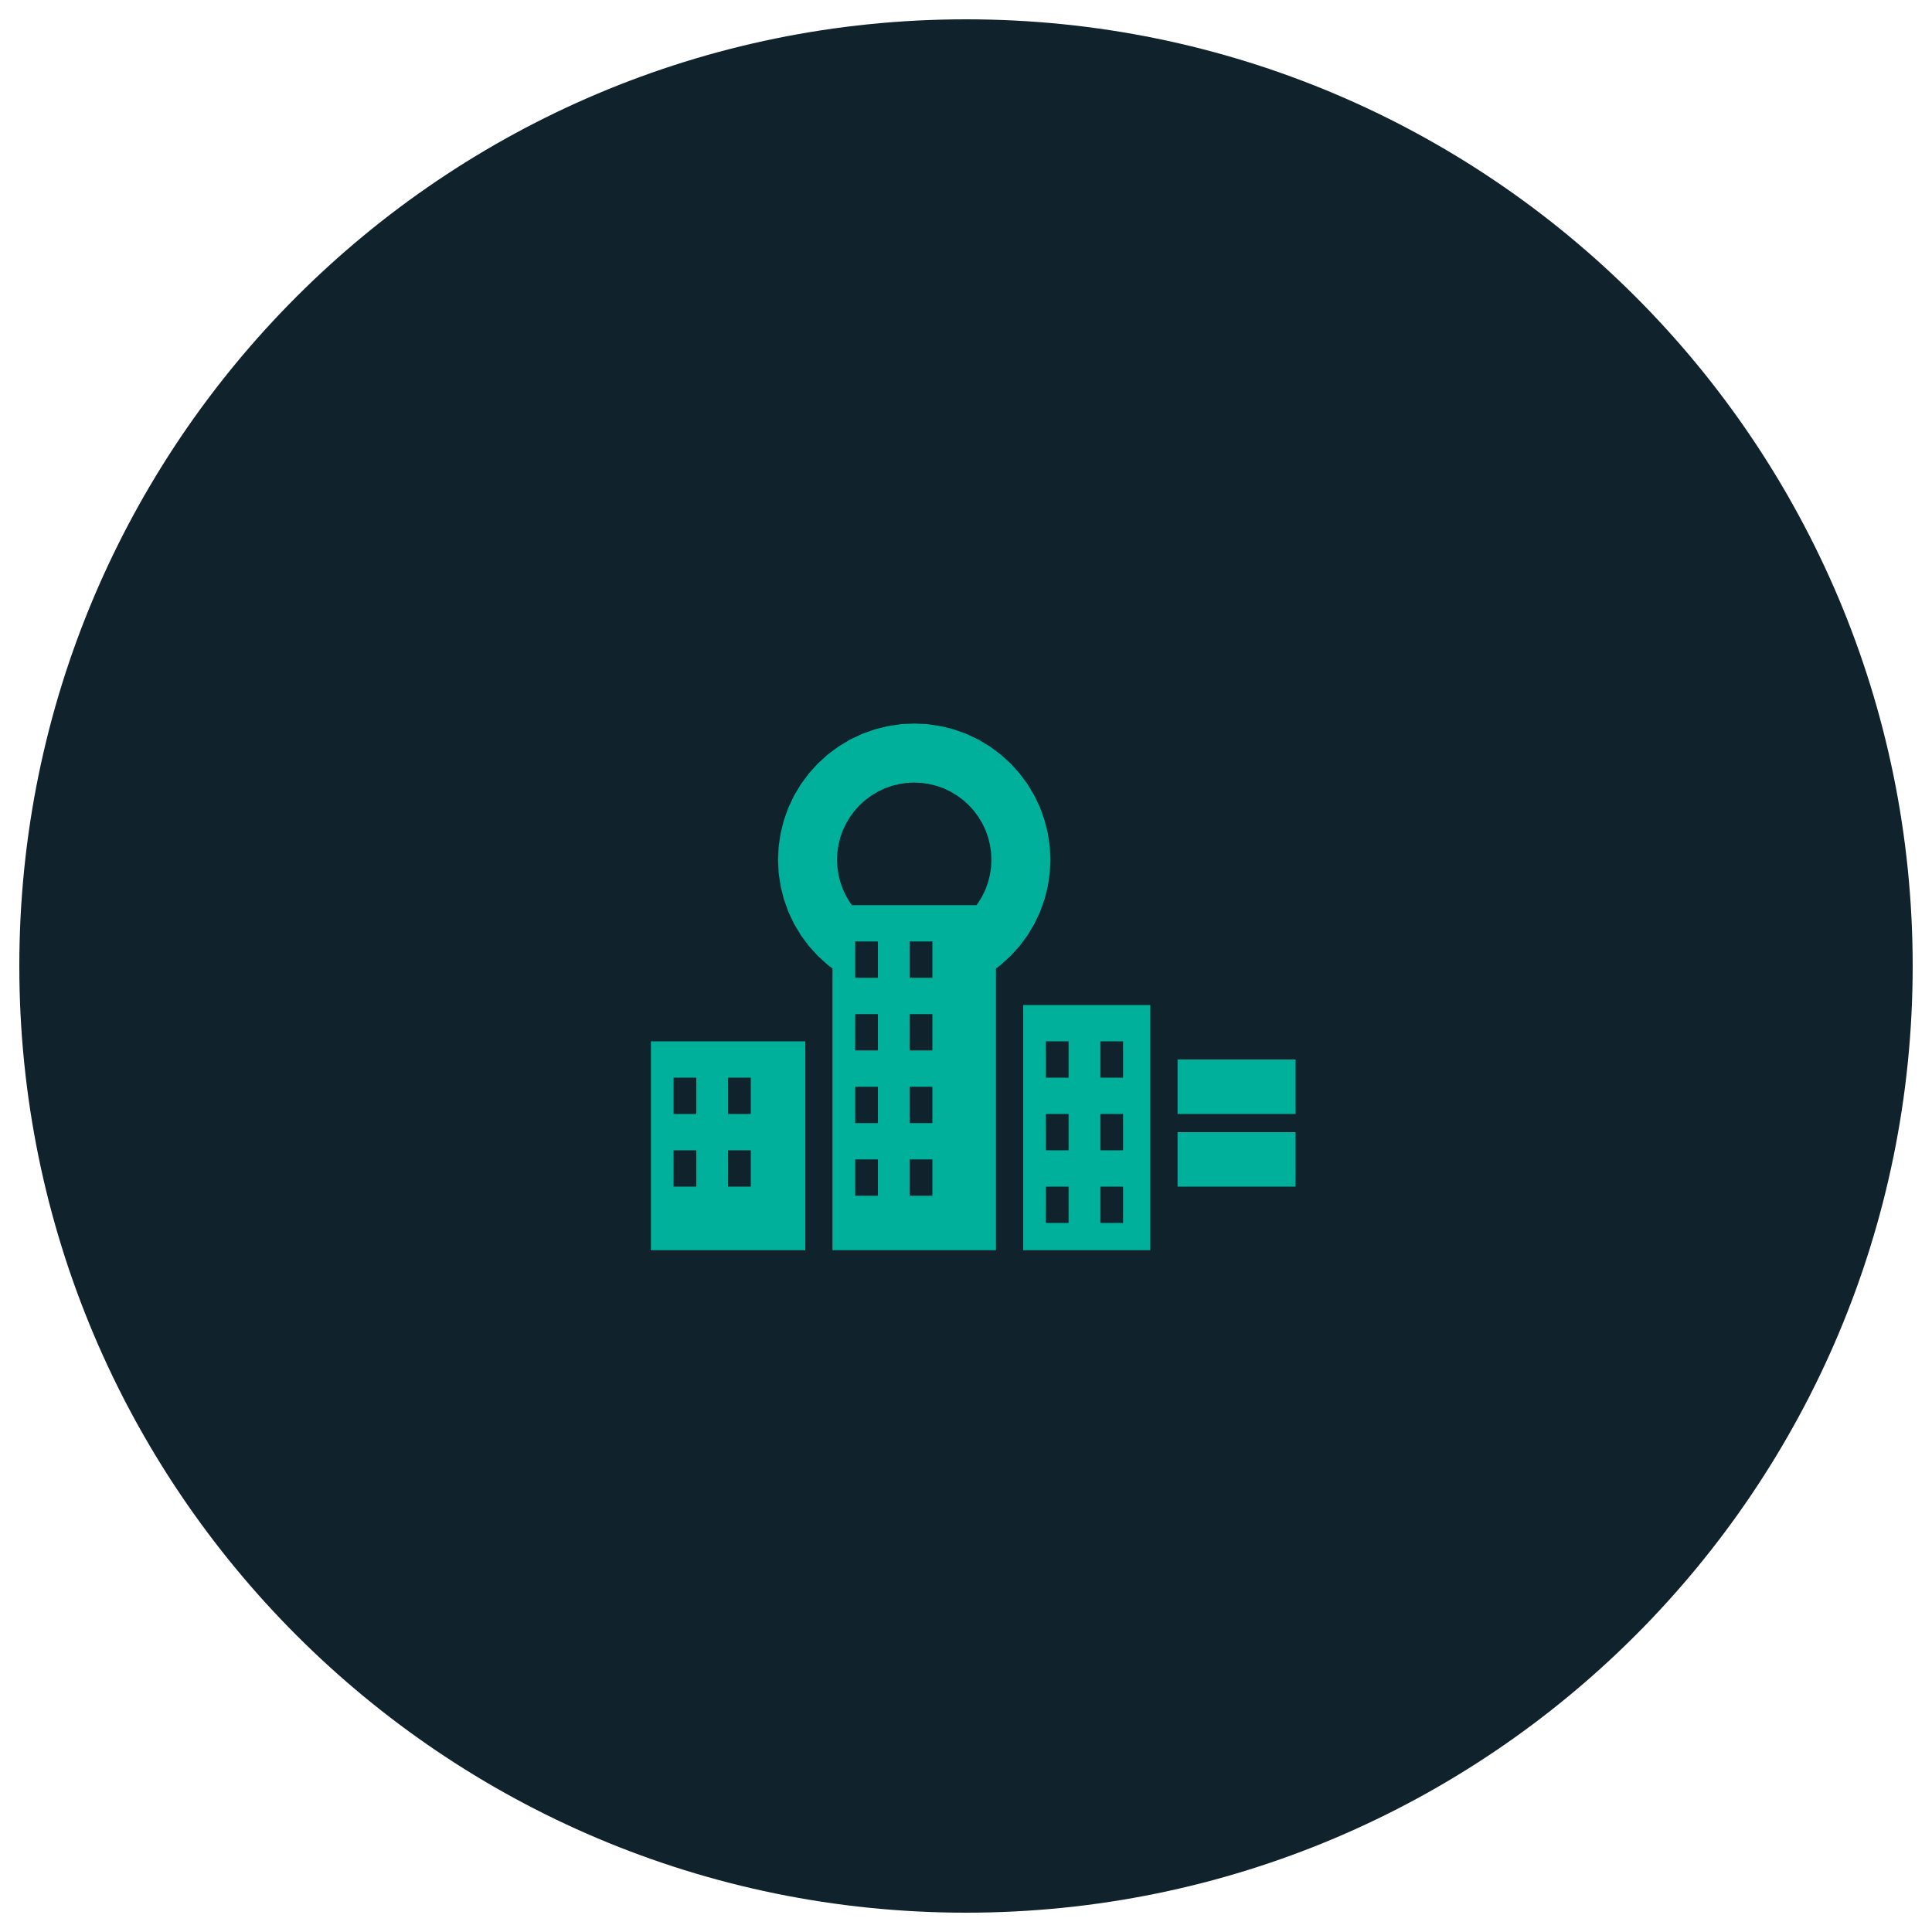
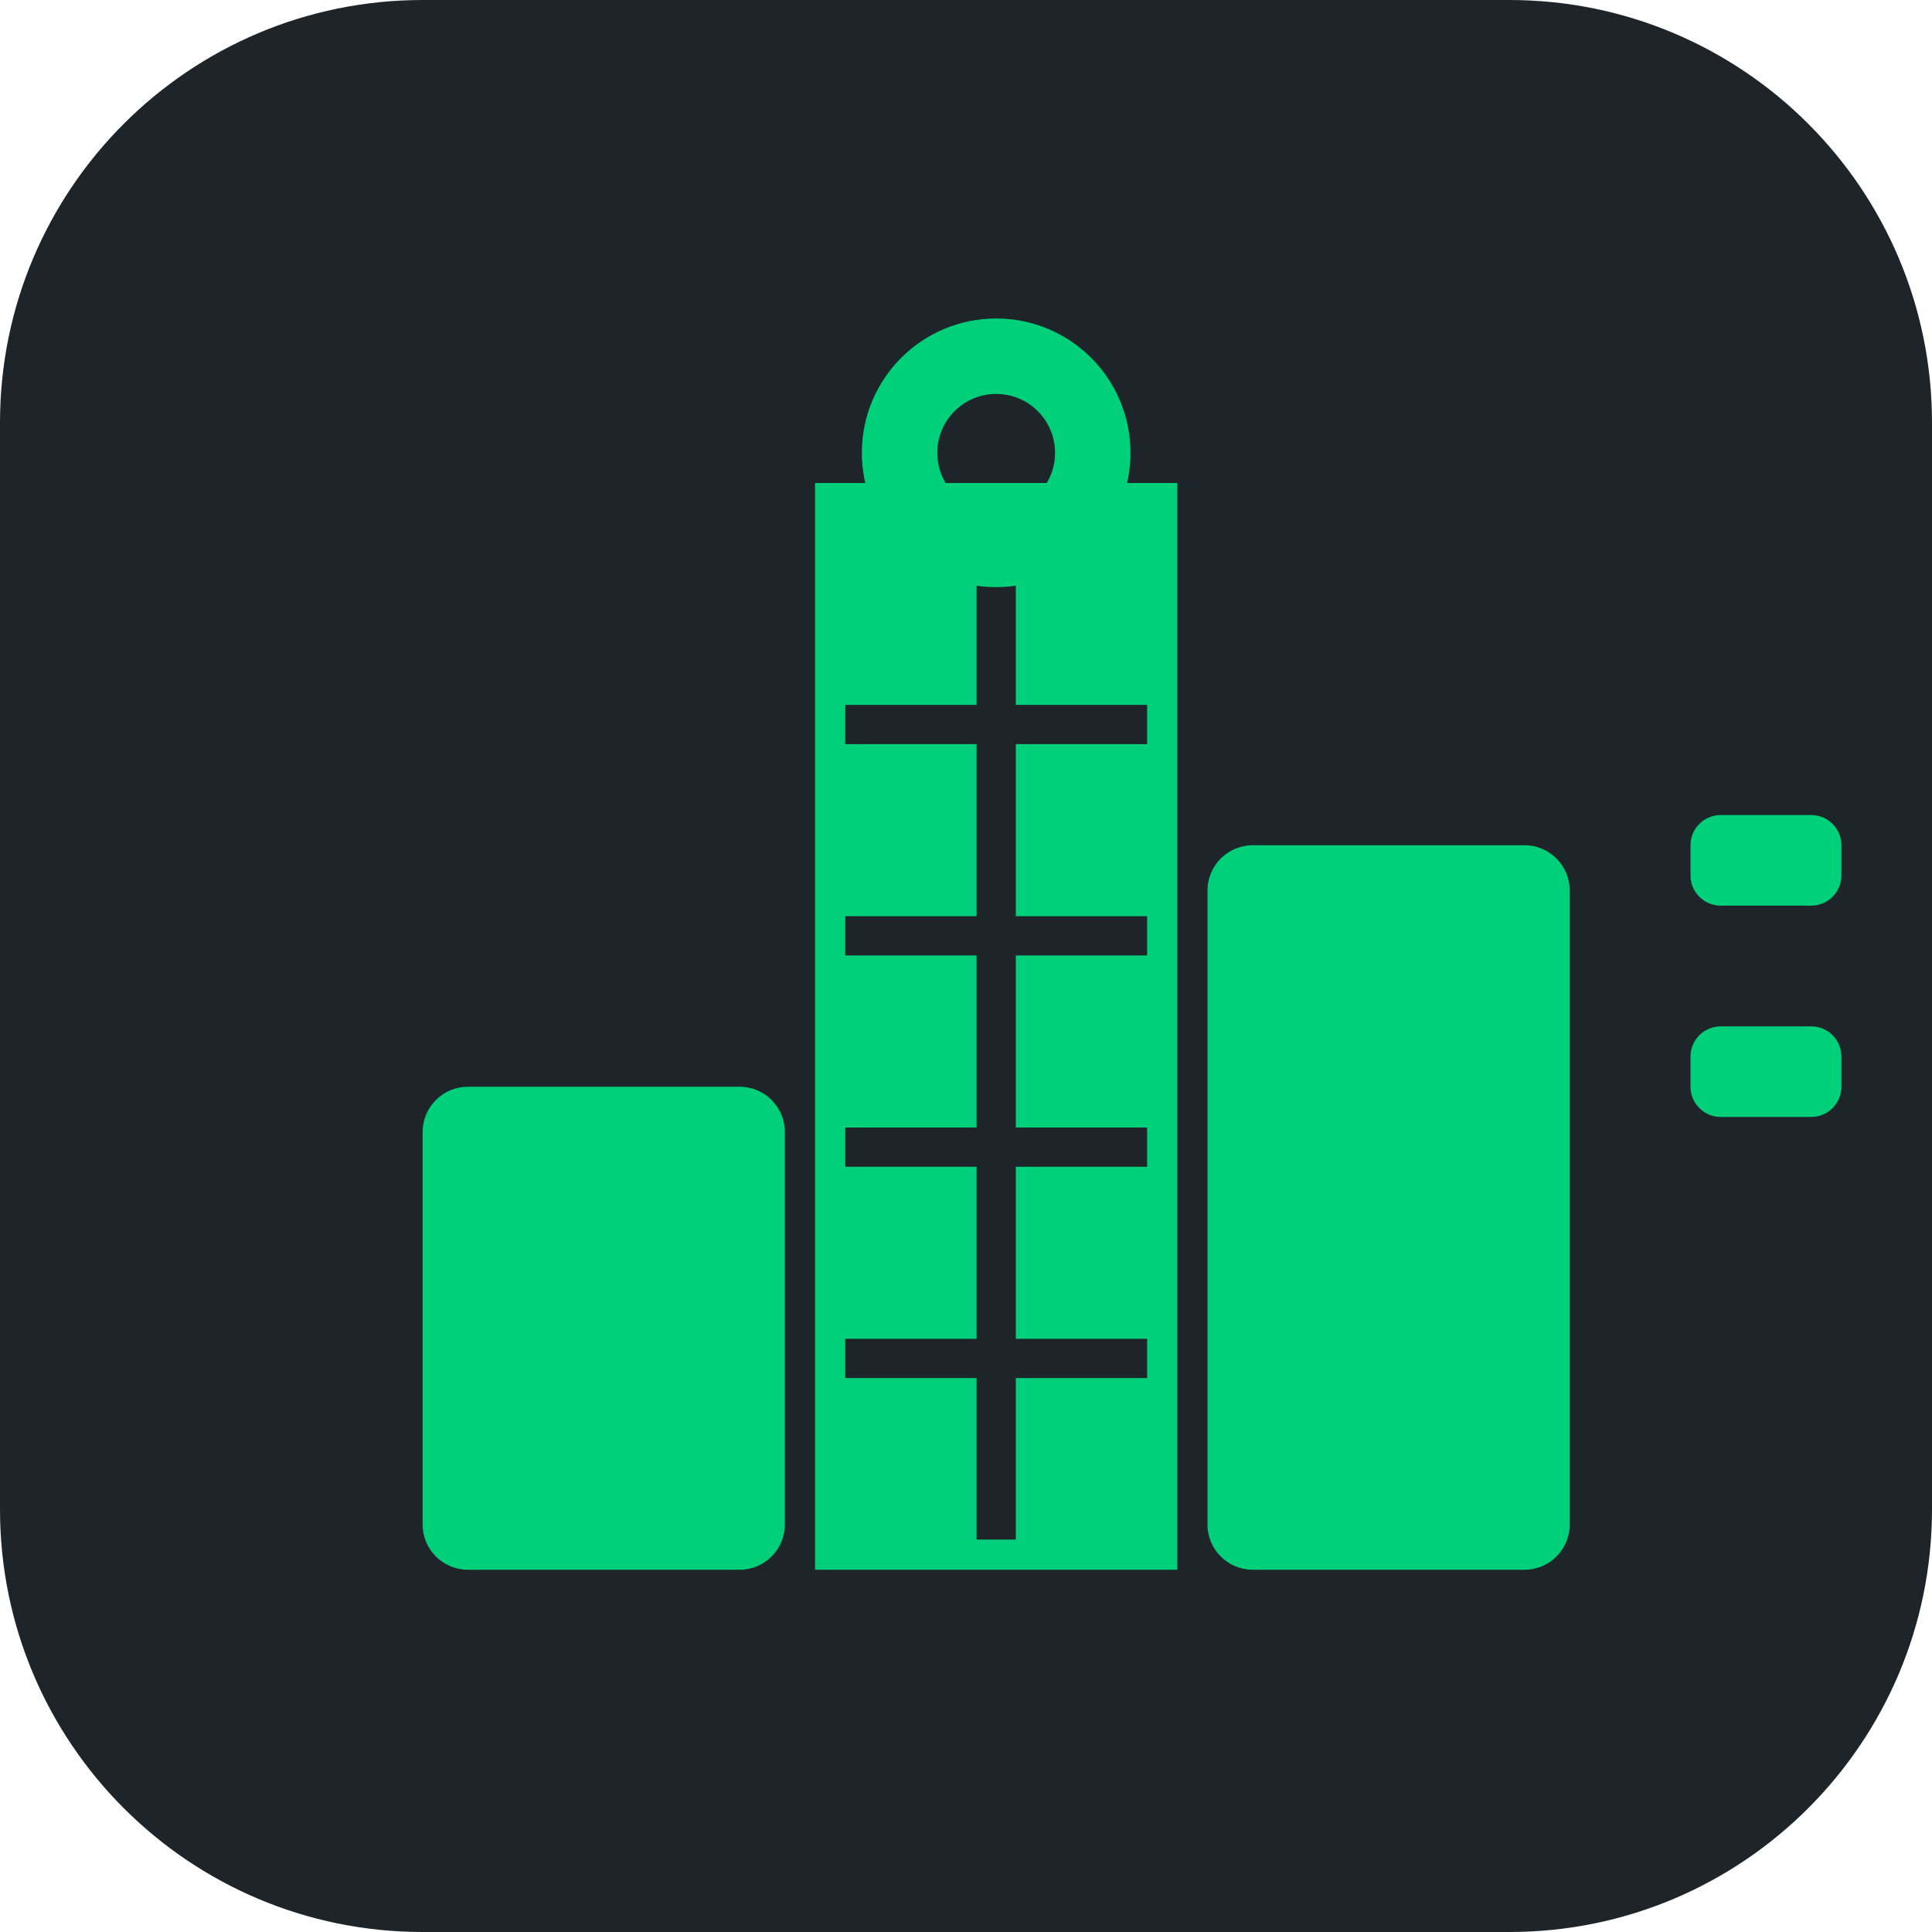
- <svg xmlns="http://www.w3.org/2000/svg" viewBox="0 0 200 200">
-   <circle cx="100" cy="100" r="98" fill="#10222B" />
-   <g transform="translate(42,42) scale(0.47)">
-     <path d="M 138.46 85.86 L 136.94 83.33 L 135.19 80.97 L 133.21 78.79 L 131.03 76.81 L 128.67 75.06 L 126.14 73.54 L 123.48 72.28 L 120.71 71.29 L 117.85 70.58 L 114.94 70.14 L 112.00 70.00 L 109.06 70.14 L 106.15 70.58 L 103.29 71.29 L 100.52 72.28 L 97.86 73.54 L 95.33 75.06 L 92.97 76.81 L 90.79 78.79 L 88.81 80.97 L 87.06 83.33 L 85.54 85.86 L 84.28 88.52 L 83.29 91.29 L 82.58 94.15 L 82.14 97.06 L 82.00 100.00 L 82.14 102.94 L 82.58 105.85 L 83.29 108.71 L 84.28 111.48 L 85.54 114.14 L 87.06 116.67 L 88.81 119.03 L 90.79 121.21 L 92.97 123.19 L 94.00 123.96 L 94.00 186.00 L 130.00 186.00 L 130.00 123.96 L 131.03 123.19 L 133.21 121.21 L 135.19 119.03 L 136.94 116.67 L 138.46 114.14 L 139.72 111.48 L 140.71 108.71 L 141.42 105.85 L 141.86 102.94 L 142.00 100.00 L 141.86 97.06 L 141.42 94.15 L 140.71 91.29 L 139.72 88.52 L 138.46 85.86 Z M 126.99 108.01 L 126.13 109.44 L 125.72 110.00 L 98.28 110.00 L 97.87 109.44 L 97.01 108.01 L 96.29 106.51 L 95.73 104.93 L 95.33 103.32 L 95.08 101.67 L 95.00 100.00 L 95.08 98.33 L 95.33 96.68 L 95.73 95.07 L 96.29 93.49 L 97.01 91.99 L 97.87 90.56 L 98.86 89.22 L 99.98 87.98 L 101.22 86.86 L 102.56 85.87 L 103.99 85.01 L 105.49 84.29 L 107.07 83.73 L 108.68 83.33 L 110.33 83.08 L 112.00 83.00 L 113.67 83.08 L 115.32 83.33 L 116.93 83.73 L 118.51 84.29 L 120.01 85.01 L 121.44 85.87 L 122.78 86.86 L 124.02 87.98 L 125.14 89.22 L 126.13 90.56 L 126.99 91.99 L 127.71 93.49 L 128.27 95.07 L 128.67 96.68 L 128.92 98.33 L 129.00 100.00 L 128.92 101.67 L 128.67 103.32 L 128.27 104.93 L 127.71 106.51 L 126.99 108.01 Z M 111.00 174.00 L 111.00 166.00 L 116.00 166.00 L 116.00 174.00 L 111.00 174.00 Z M 111.00 158.00 L 111.00 150.00 L 116.00 150.00 L 116.00 158.00 L 111.00 158.00 Z M 111.00 142.00 L 111.00 134.00 L 116.00 134.00 L 116.00 142.00 L 111.00 142.00 Z M 111.00 126.00 L 111.00 118.00 L 116.00 118.00 L 116.00 126.00 L 111.00 126.00 Z M 104.00 174.00 L 99.00 174.00 L 99.00 166.00 L 104.00 166.00 L 104.00 174.00 Z M 99.00 158.00 L 99.00 150.00 L 104.00 150.00 L 104.00 158.00 Z M 99.00 142.00 L 99.00 134.00 L 104.00 134.00 L 104.00 142.00 Z M 99.00 126.00 L 99.00 118.00 L 104.00 118.00 L 104.00 126.00 Z" fill="#00b09b" />
-     <path d="M 54.00 140.00 L 54.00 186.00 L 88.00 186.00 L 88.00 140.00 L 54.00 140.00 Z M 76.00 172.00 L 71.00 172.00 L 71.00 164.00 L 76.00 164.00 L 76.00 172.00 Z M 71.00 156.00 L 71.00 148.00 L 76.00 148.00 L 76.00 156.00 L 71.00 156.00 Z M 59.00 172.00 L 59.00 164.00 L 64.00 164.00 L 64.00 172.00 L 59.00 172.00 Z M 59.00 156.00 L 59.00 148.00 L 64.00 148.00 L 64.00 156.00 L 59.00 156.00 Z" fill="#00b09b" />
-     <path d="M 164.00 132.00 L 136.00 132.00 L 136.00 186.00 L 164.00 186.00 L 164.00 132.00 Z M 158.00 180.00 L 153.00 180.00 L 153.00 172.00 L 158.00 172.00 L 158.00 180.00 Z M 153.00 164.00 L 153.00 156.00 L 158.00 156.00 L 158.00 164.00 L 153.00 164.00 Z M 153.00 148.00 L 153.00 140.00 L 158.00 140.00 L 158.00 148.00 L 153.00 148.00 Z M 146.00 180.00 L 141.00 180.00 L 141.00 172.00 L 146.00 172.00 L 146.00 180.00 Z M 141.00 164.00 L 141.00 156.00 L 146.00 156.00 L 146.00 164.00 Z M 141.00 148.00 L 141.00 140.00 L 146.00 140.00 L 146.00 148.00 Z" fill="#00b09b" />
-     <path d="M 170.00 160.00 L 170.00 172.00 L 196.00 172.00 L 196.00 160.00 L 170.00 160.00 Z" fill="#00b09b" />
-     <path d="M 170.00 144.00 L 170.00 156.00 L 196.00 156.00 L 196.00 144.00 L 170.00 144.00 Z" fill="#00b09b" />
+ <svg xmlns="http://www.w3.org/2000/svg" viewBox="0 0 64 64">
+   <rect width="64" height="64" rx="14" fill="#1d252b" />
+   <g fill="#00d07a">
+     <rect x="14" y="36" width="12" height="16" rx="1.5" />
+     <rect x="40" y="28" width="12" height="24" rx="1.5" />
+     <path d="M27 16 h12 v36 h-12 z" />
+     <g stroke="#1d252b" stroke-width="1.3">
+       <path d="M28 24 h10 M28 31 h10 M28 38 h10 M28 45 h10 M33 17 v34" />
+     </g>
+     <circle cx="33" cy="15" r="3.2" fill="none" stroke="#00d07a" stroke-width="2.5" />
+     <rect x="56" y="27" width="5" height="3" rx="1" />
+     <rect x="56" y="34" width="5" height="3" rx="1" />
  </g>
</svg>
